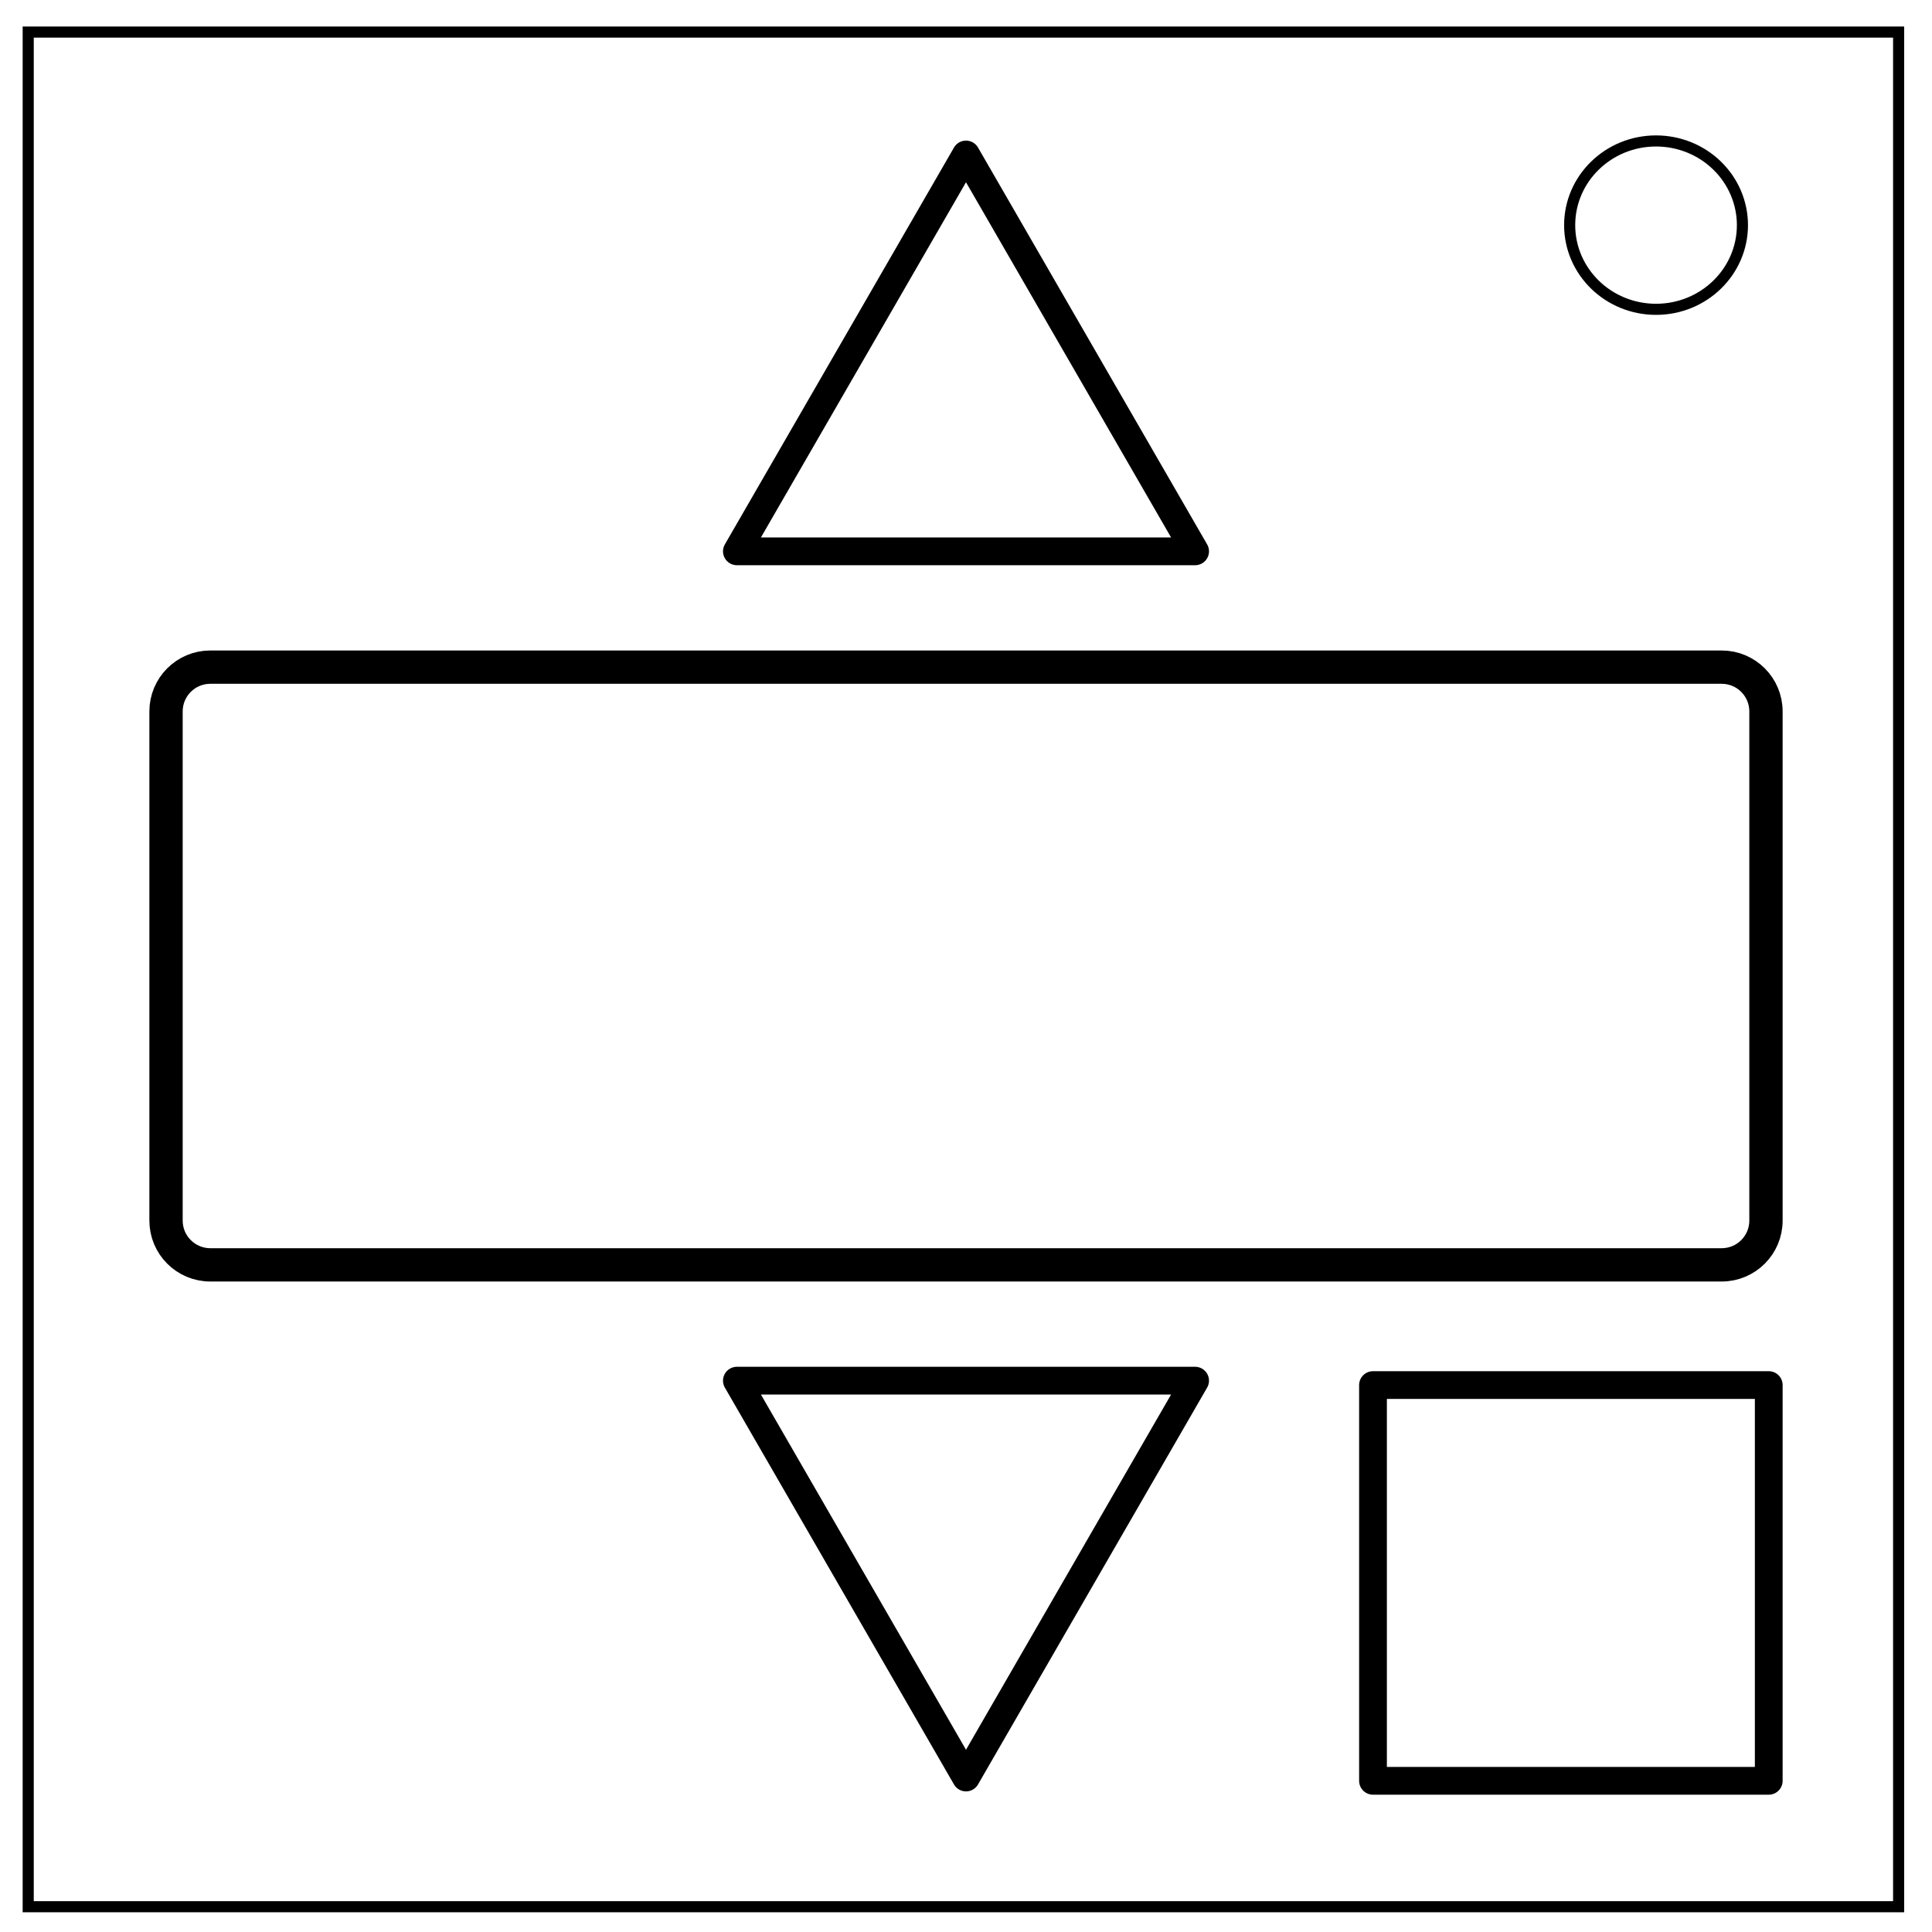
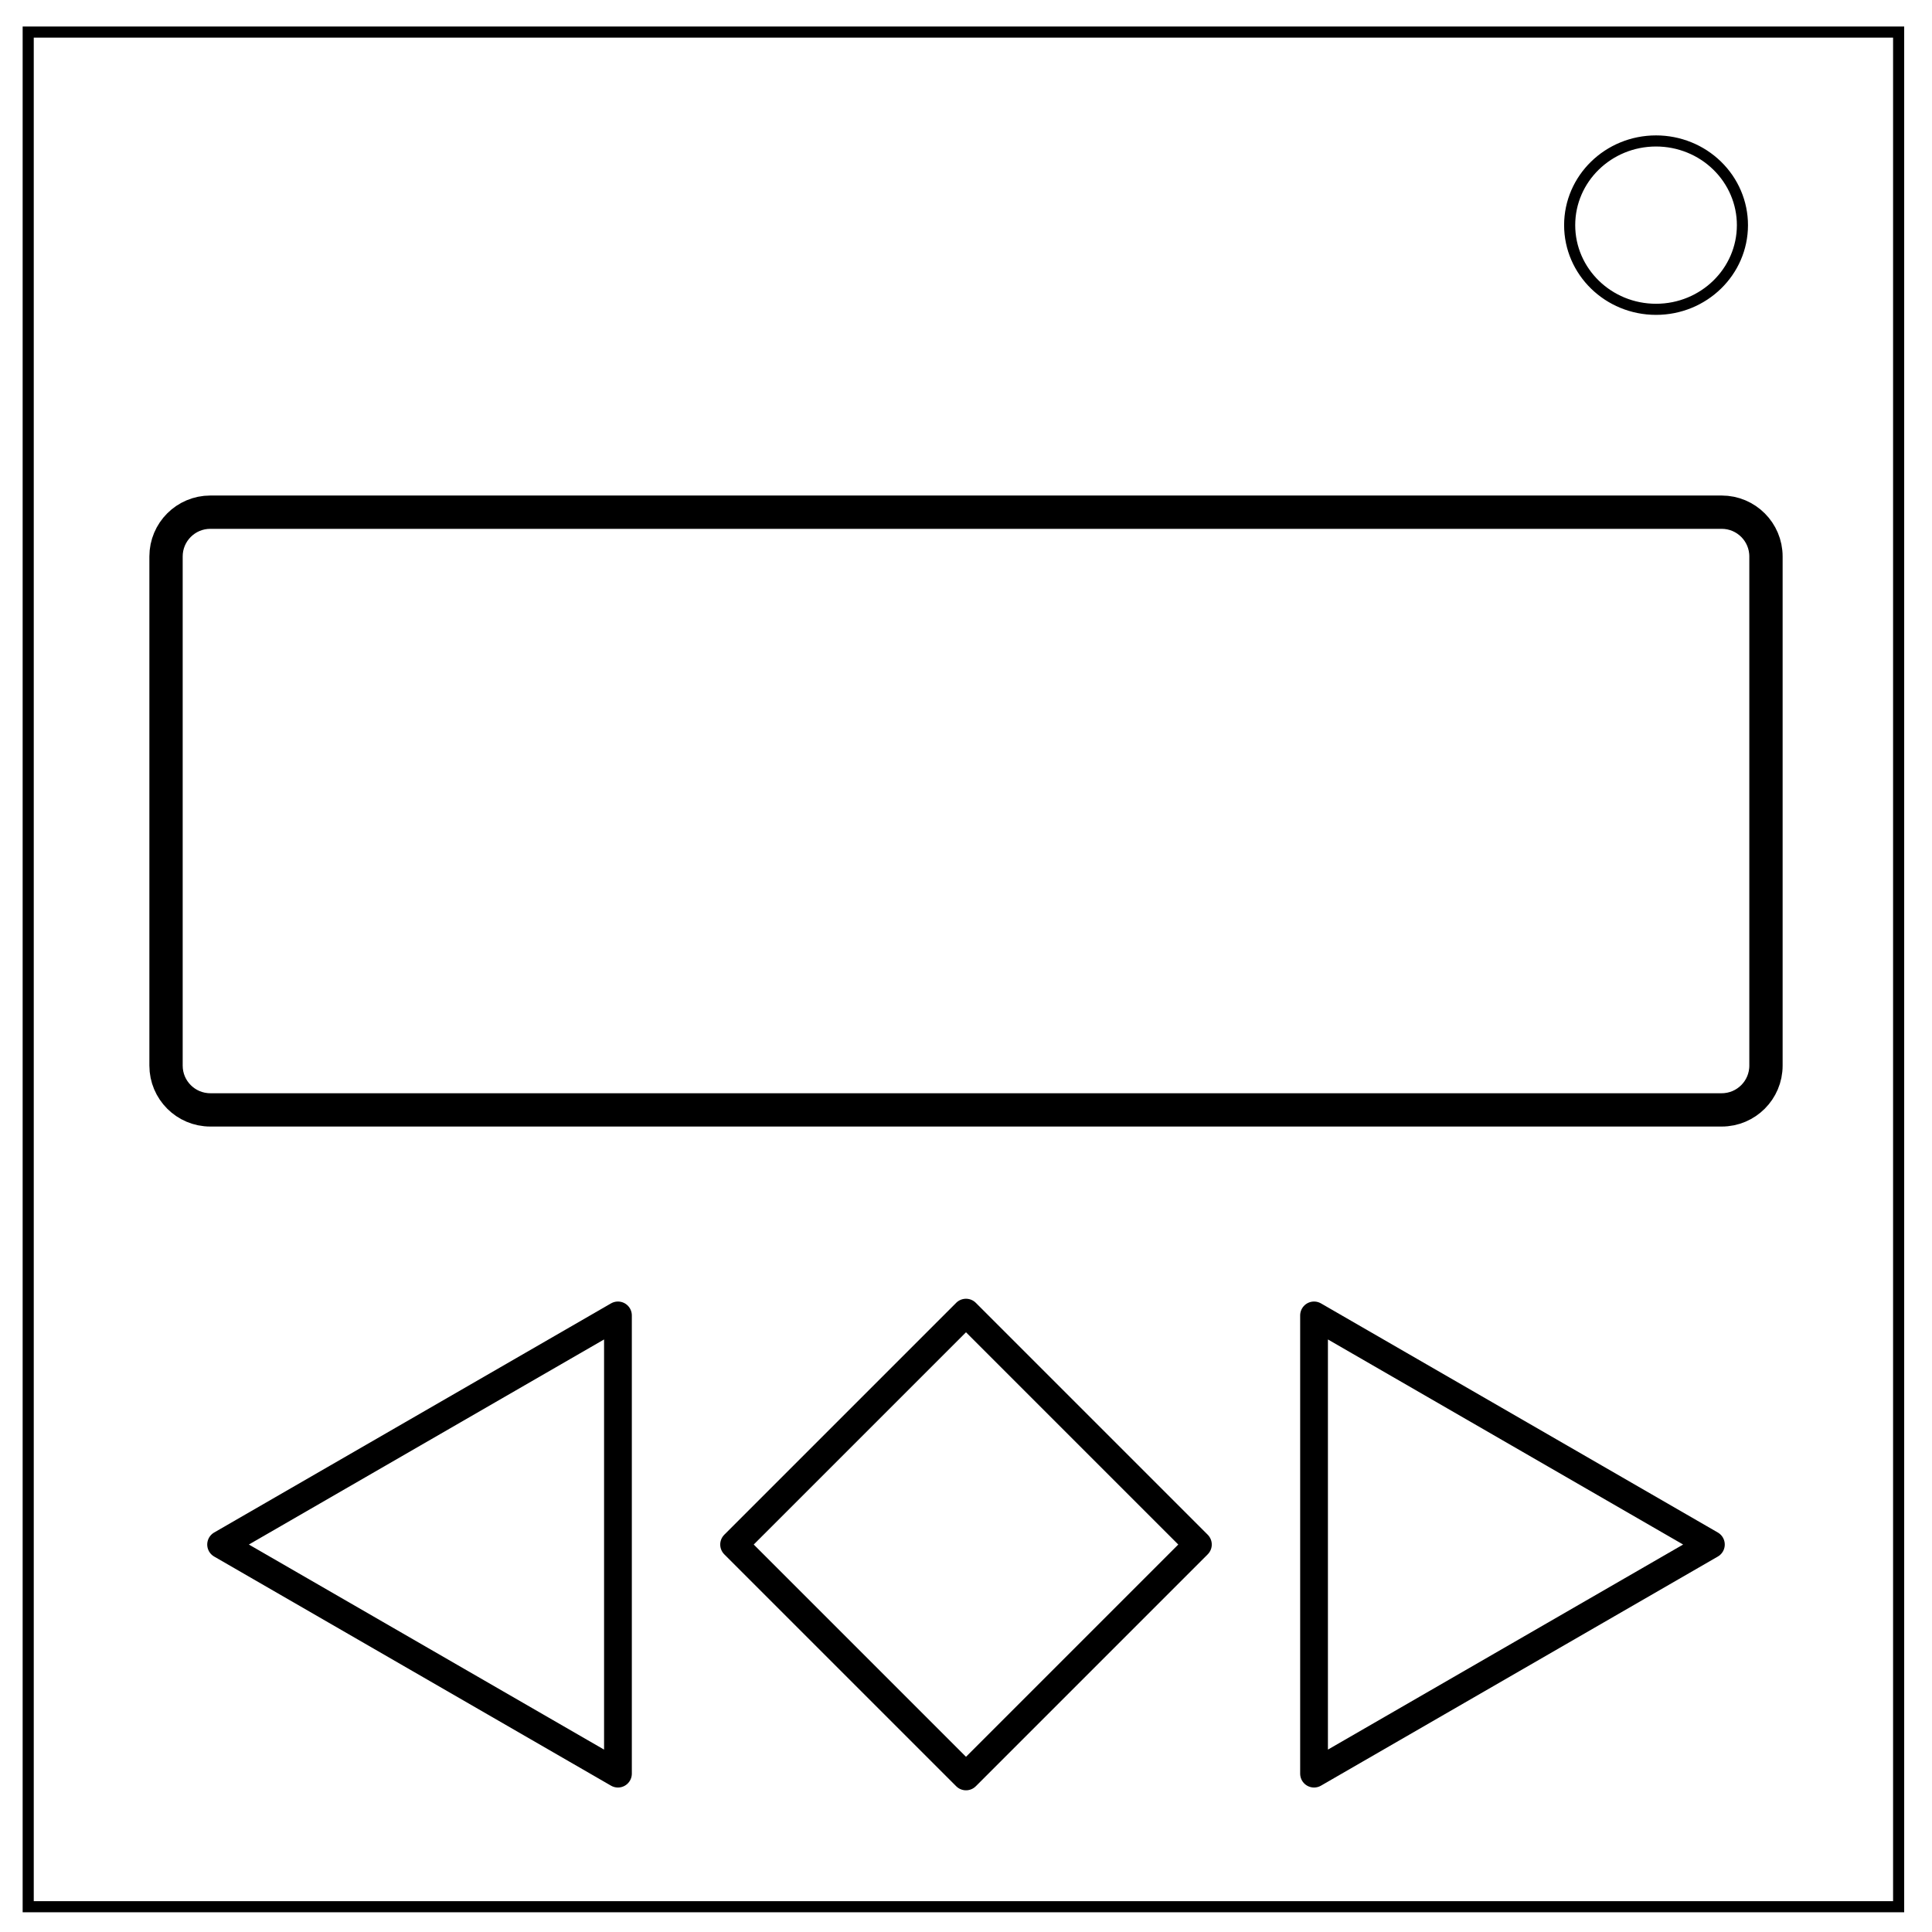
<svg xmlns="http://www.w3.org/2000/svg" viewBox="0 0 348 348" fill="none">
  <path d="M5.08 5.776h336.91v337.67H5.08z" stroke-width="2" stroke="#000" />
  <path d="M282.734 40.554c0-8.376 6.966-15.165 15.56-15.165 4.126 0 8.084 1.594 11 4.44 2.92 2.842 4.56 6.7 4.56 10.722 0 8.376-6.967 15.165-15.56 15.165-8.594 0-15.56-6.79-15.56-15.166z" stroke-width="2" stroke="#000" />
-   <rect width="288.188" height="107.662" x="29.906" y="120.169" ry="7.975" overflow="visible" color="#000" stroke="#000" stroke-width="6" stroke-linejoin="round" />
-   <path d="M132.731 99.308L174 27.828l41.269 71.481zm0 149.383L174 320.172l41.269-71.481z" color="#000" stroke="#000" stroke-width="5" stroke-linecap="round" stroke-linejoin="round" overflow="visible" />
-   <rect width="71.283" height="71.283" x="247.311" y="249.484" ry="0" overflow="visible" color="#000" stroke="#000" stroke-width="5" stroke-linecap="round" stroke-linejoin="round" />
+   <rect width="288.188" height="107.662" x="29.906" y="92.256" ry="7.975" overflow="visible" color="#000" stroke="#000" stroke-width="6" stroke-linejoin="round" />
+   <g transform="translate(-15.625)" color="#000" stroke="#000" stroke-width="5" stroke-linecap="round" stroke-linejoin="round">
+     <path d="M126.933 319.476l-71.481-41.269 71.481-41.269zm125.383 0l71.481-41.269-71.481-41.269z" overflow="visible" />
+     <rect transform="rotate(-45)" overflow="visible" ry="0" y="301.271" x="-92.173" height="59.072" width="59.072" />
+   </g>
</svg>
